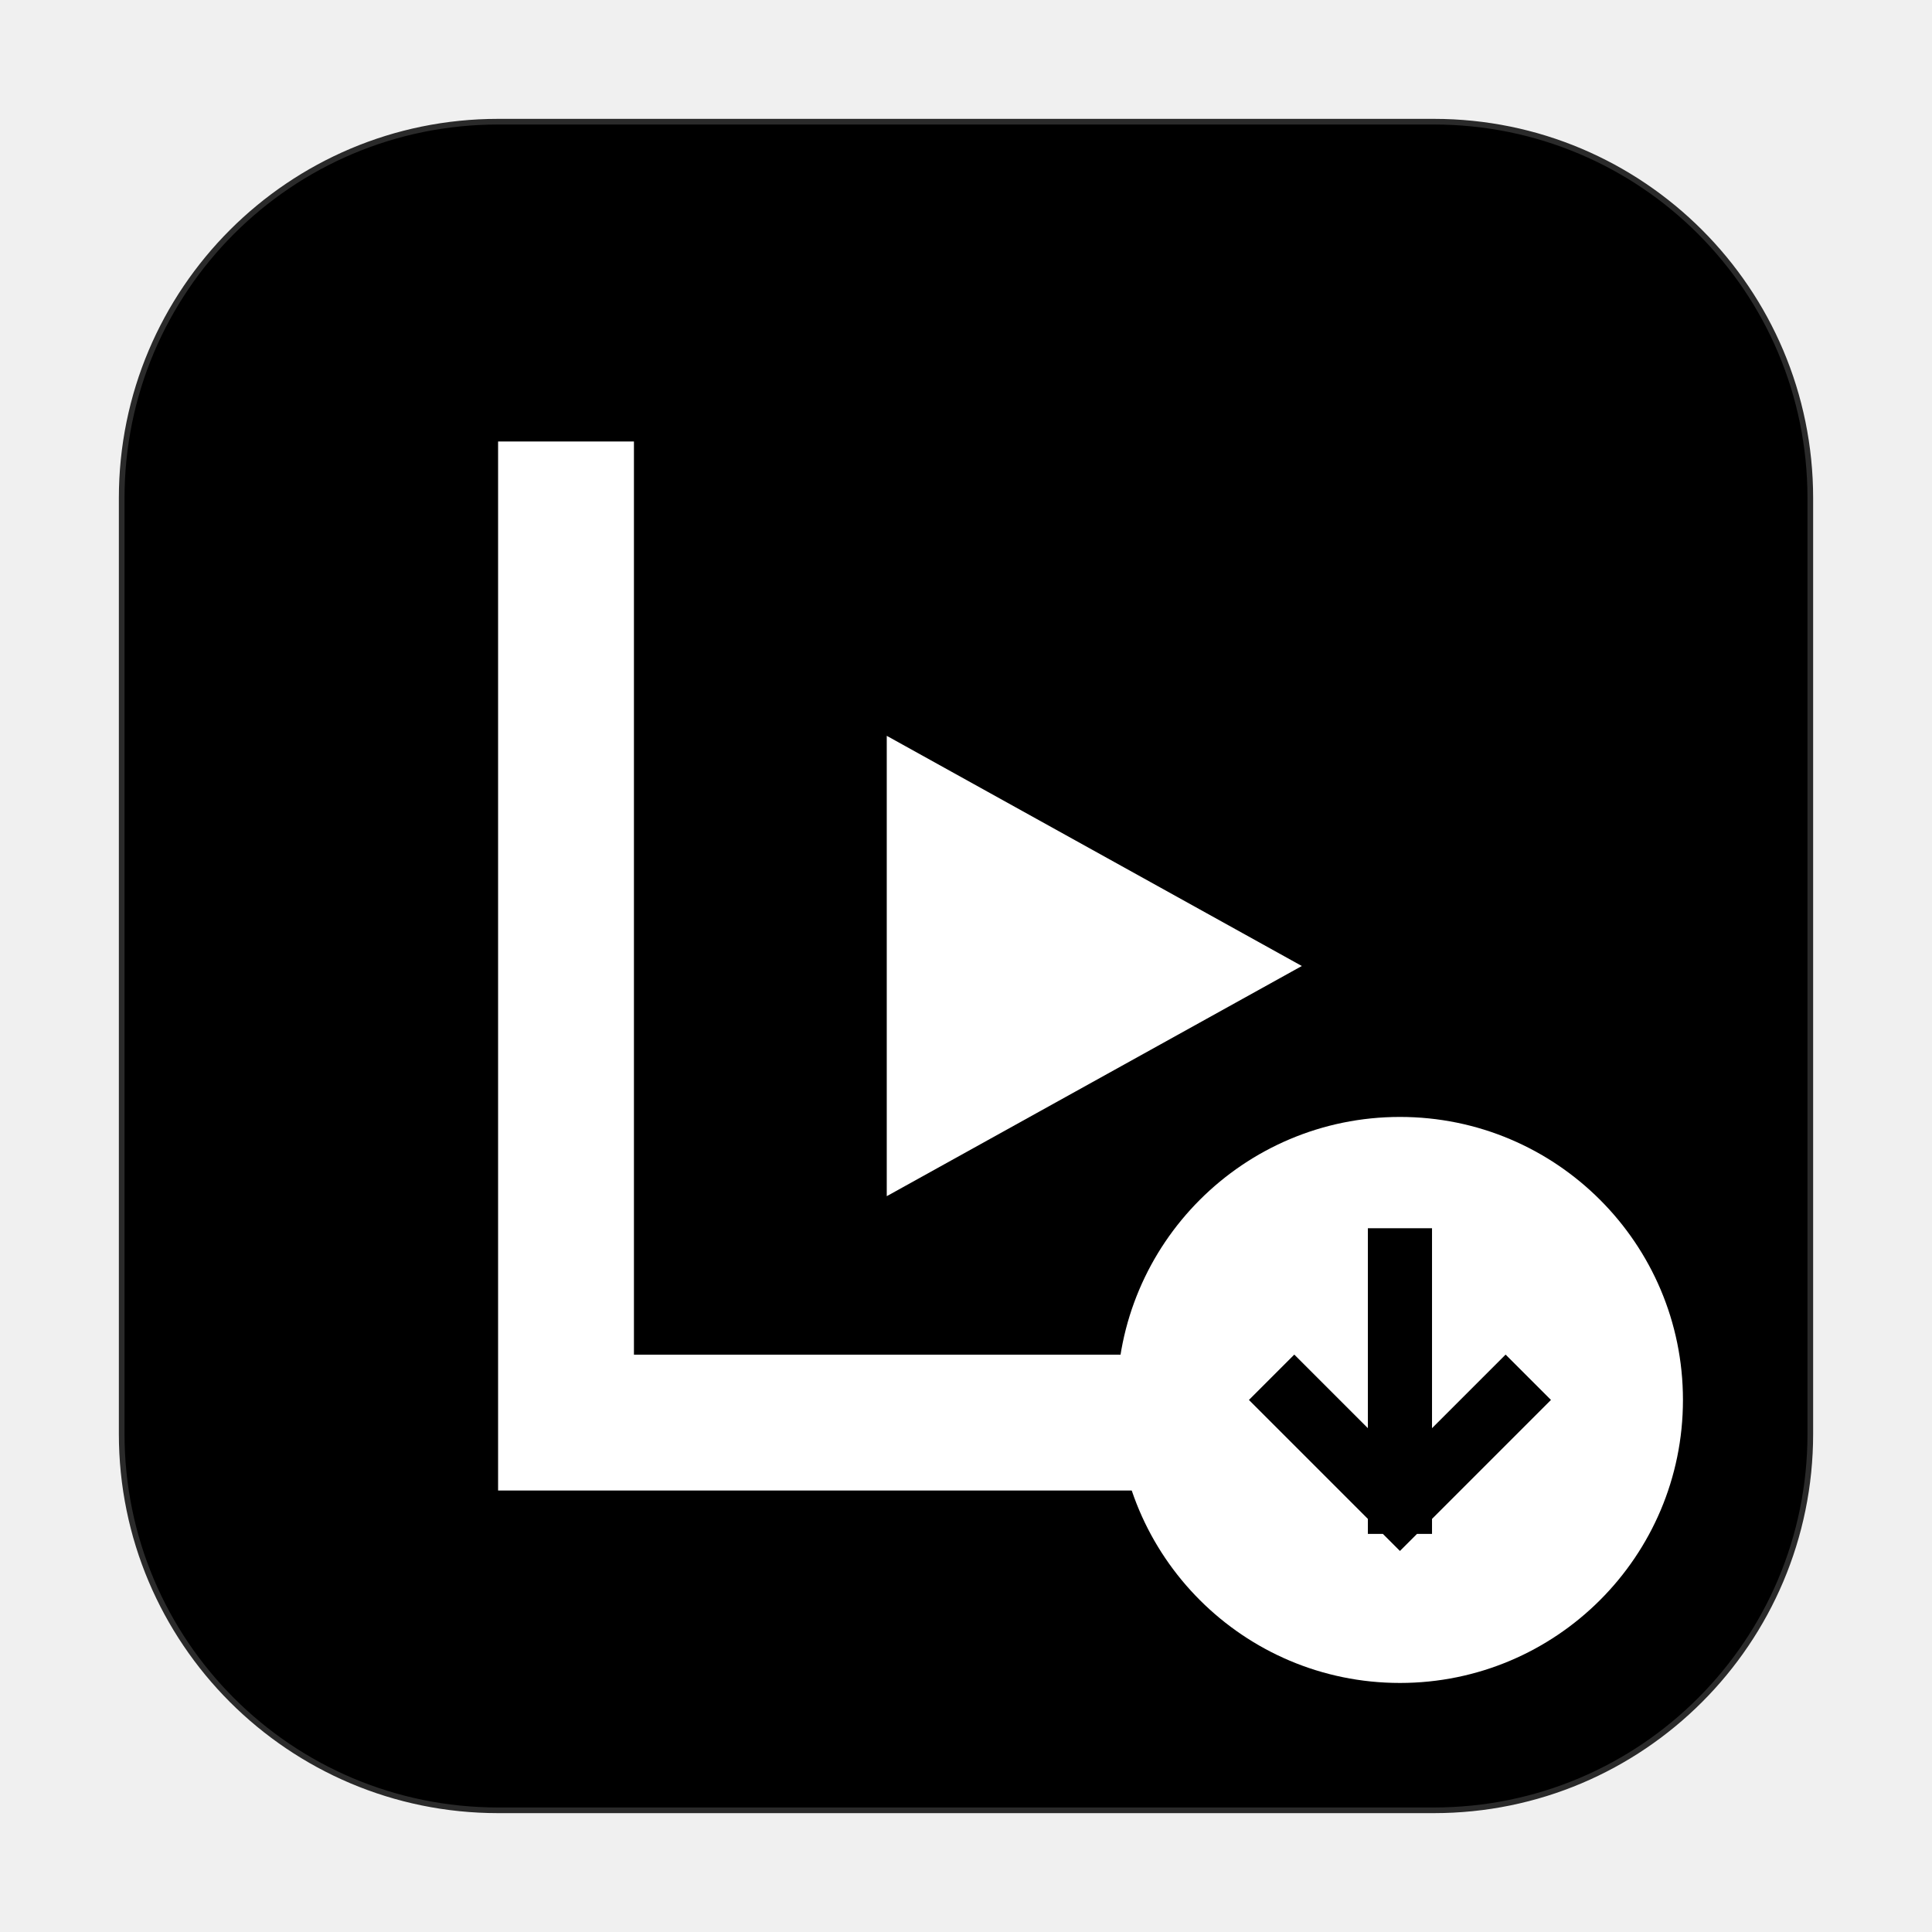
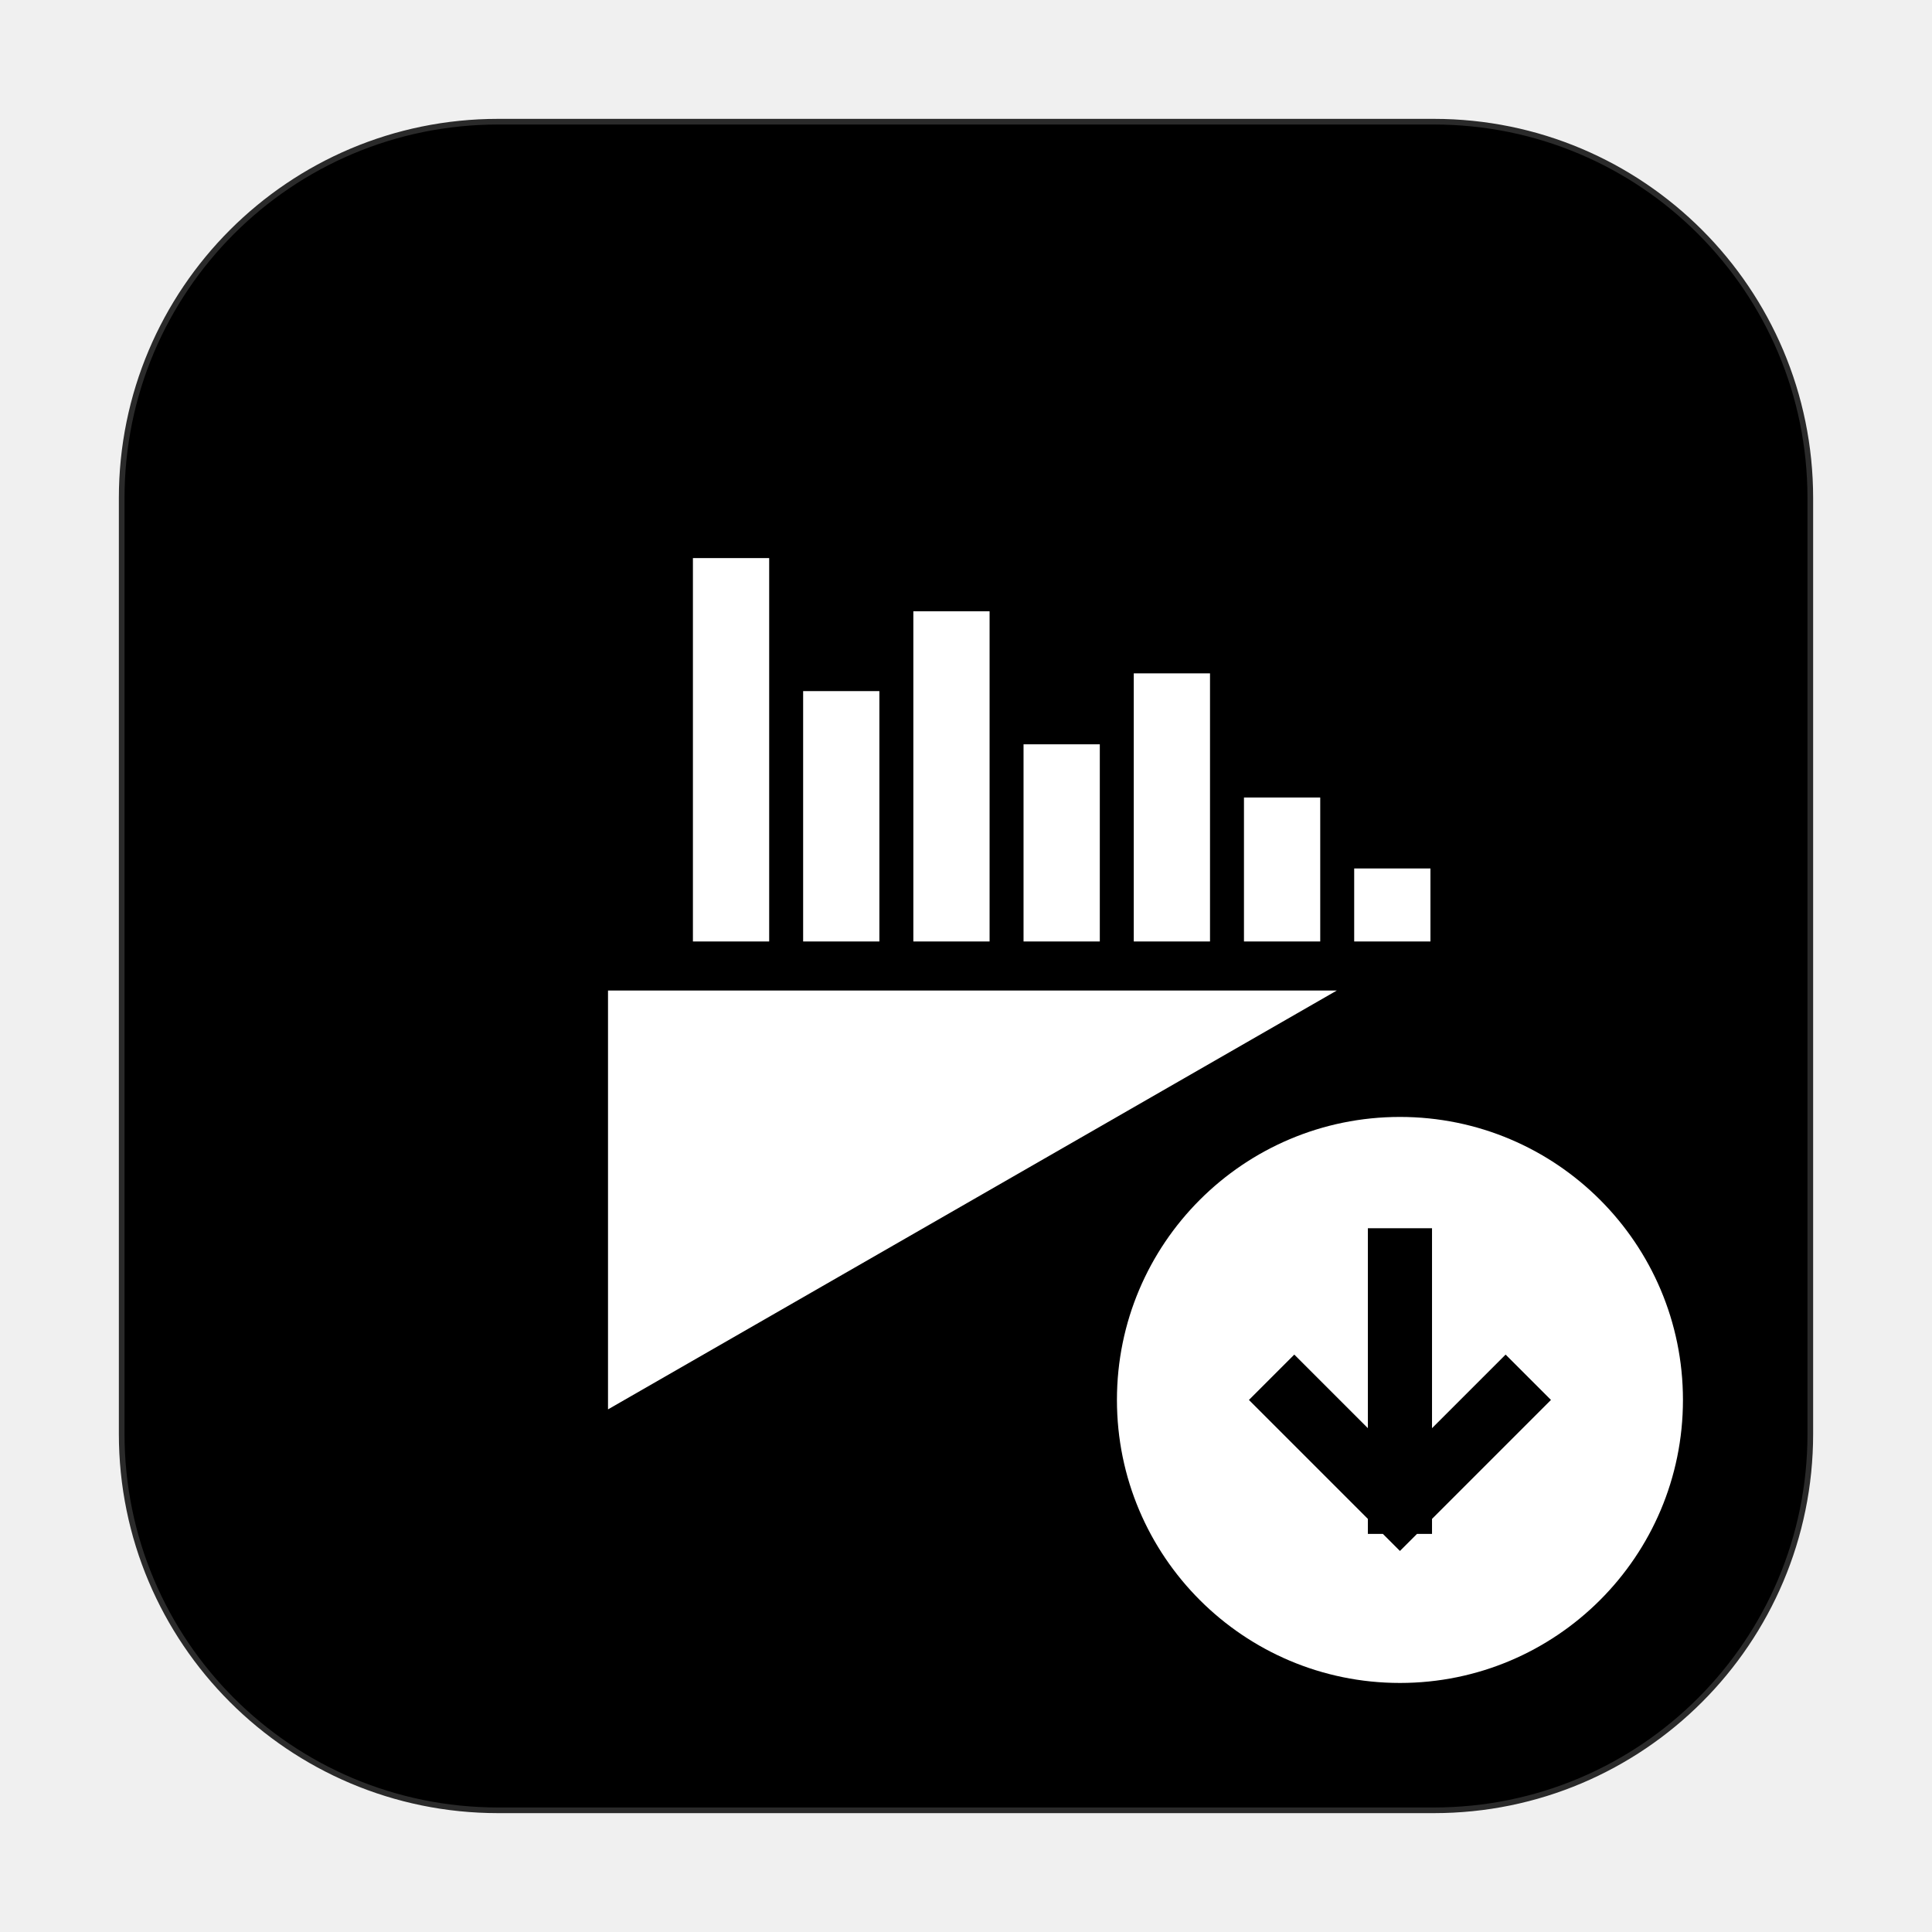
<svg xmlns="http://www.w3.org/2000/svg" width="1024" height="1024" viewBox="0 0 1024 1024">
  <rect x="64" y="64" width="896" height="896" rx="200" fill="#000" />
  <rect x="64.5" y="64.5" width="895" height="895" rx="199.5" fill="none" stroke="#2a2a2a" stroke-width="3" />
-   <path d="M300 270v484h430" fill="none" stroke="#fff" stroke-width="72" stroke-linecap="square" />
-   <path d="M470 390l220 122-220 122z" fill="#fff" />
+   <g color="#fff">
+     <g transform="translate(512 512) scale(1) translate(-512 -512)">
+       <path d="M367.26 499.00L367.26 295.80L407.68 295.80L407.68 499.00z" fill="currentColor" />
+       <path d="M425.68 499.00L425.68 366.30L466.09 366.30L466.09 499.00z" fill="currentColor" />
+       <path d="M484.09 499.00L484.09 324.00L524.50 324.00L524.50 499.00z" fill="currentColor" />
+       <path d="M542.50 499.00L542.50 394.50L582.92 394.50L582.92 499.00z" fill="currentColor" />
+       <path d="M600.92 499.00L600.92 356.90L641.33 356.90L641.33 499.00z" fill="currentColor" />
+       <path d="M659.33 499.00L659.33 422.70L699.75 422.70L699.75 499.00z" fill="currentColor" />
+       <path d="M717.75 499.00L717.75 460.30L758.16 460.30L758.16 499.00z" fill="currentColor" />
+       <path d="M322.26 525.00L322.26 747.00L708.54 525.00z" fill="currentColor" />
+     </g>
+   </g>
  <circle cx="742" cy="742" r="150" fill="#fff" />
  <path d="M742 668v128M686 742l56 56 56-56" fill="none" stroke="#000" stroke-width="34" stroke-linecap="square" />
</svg>
